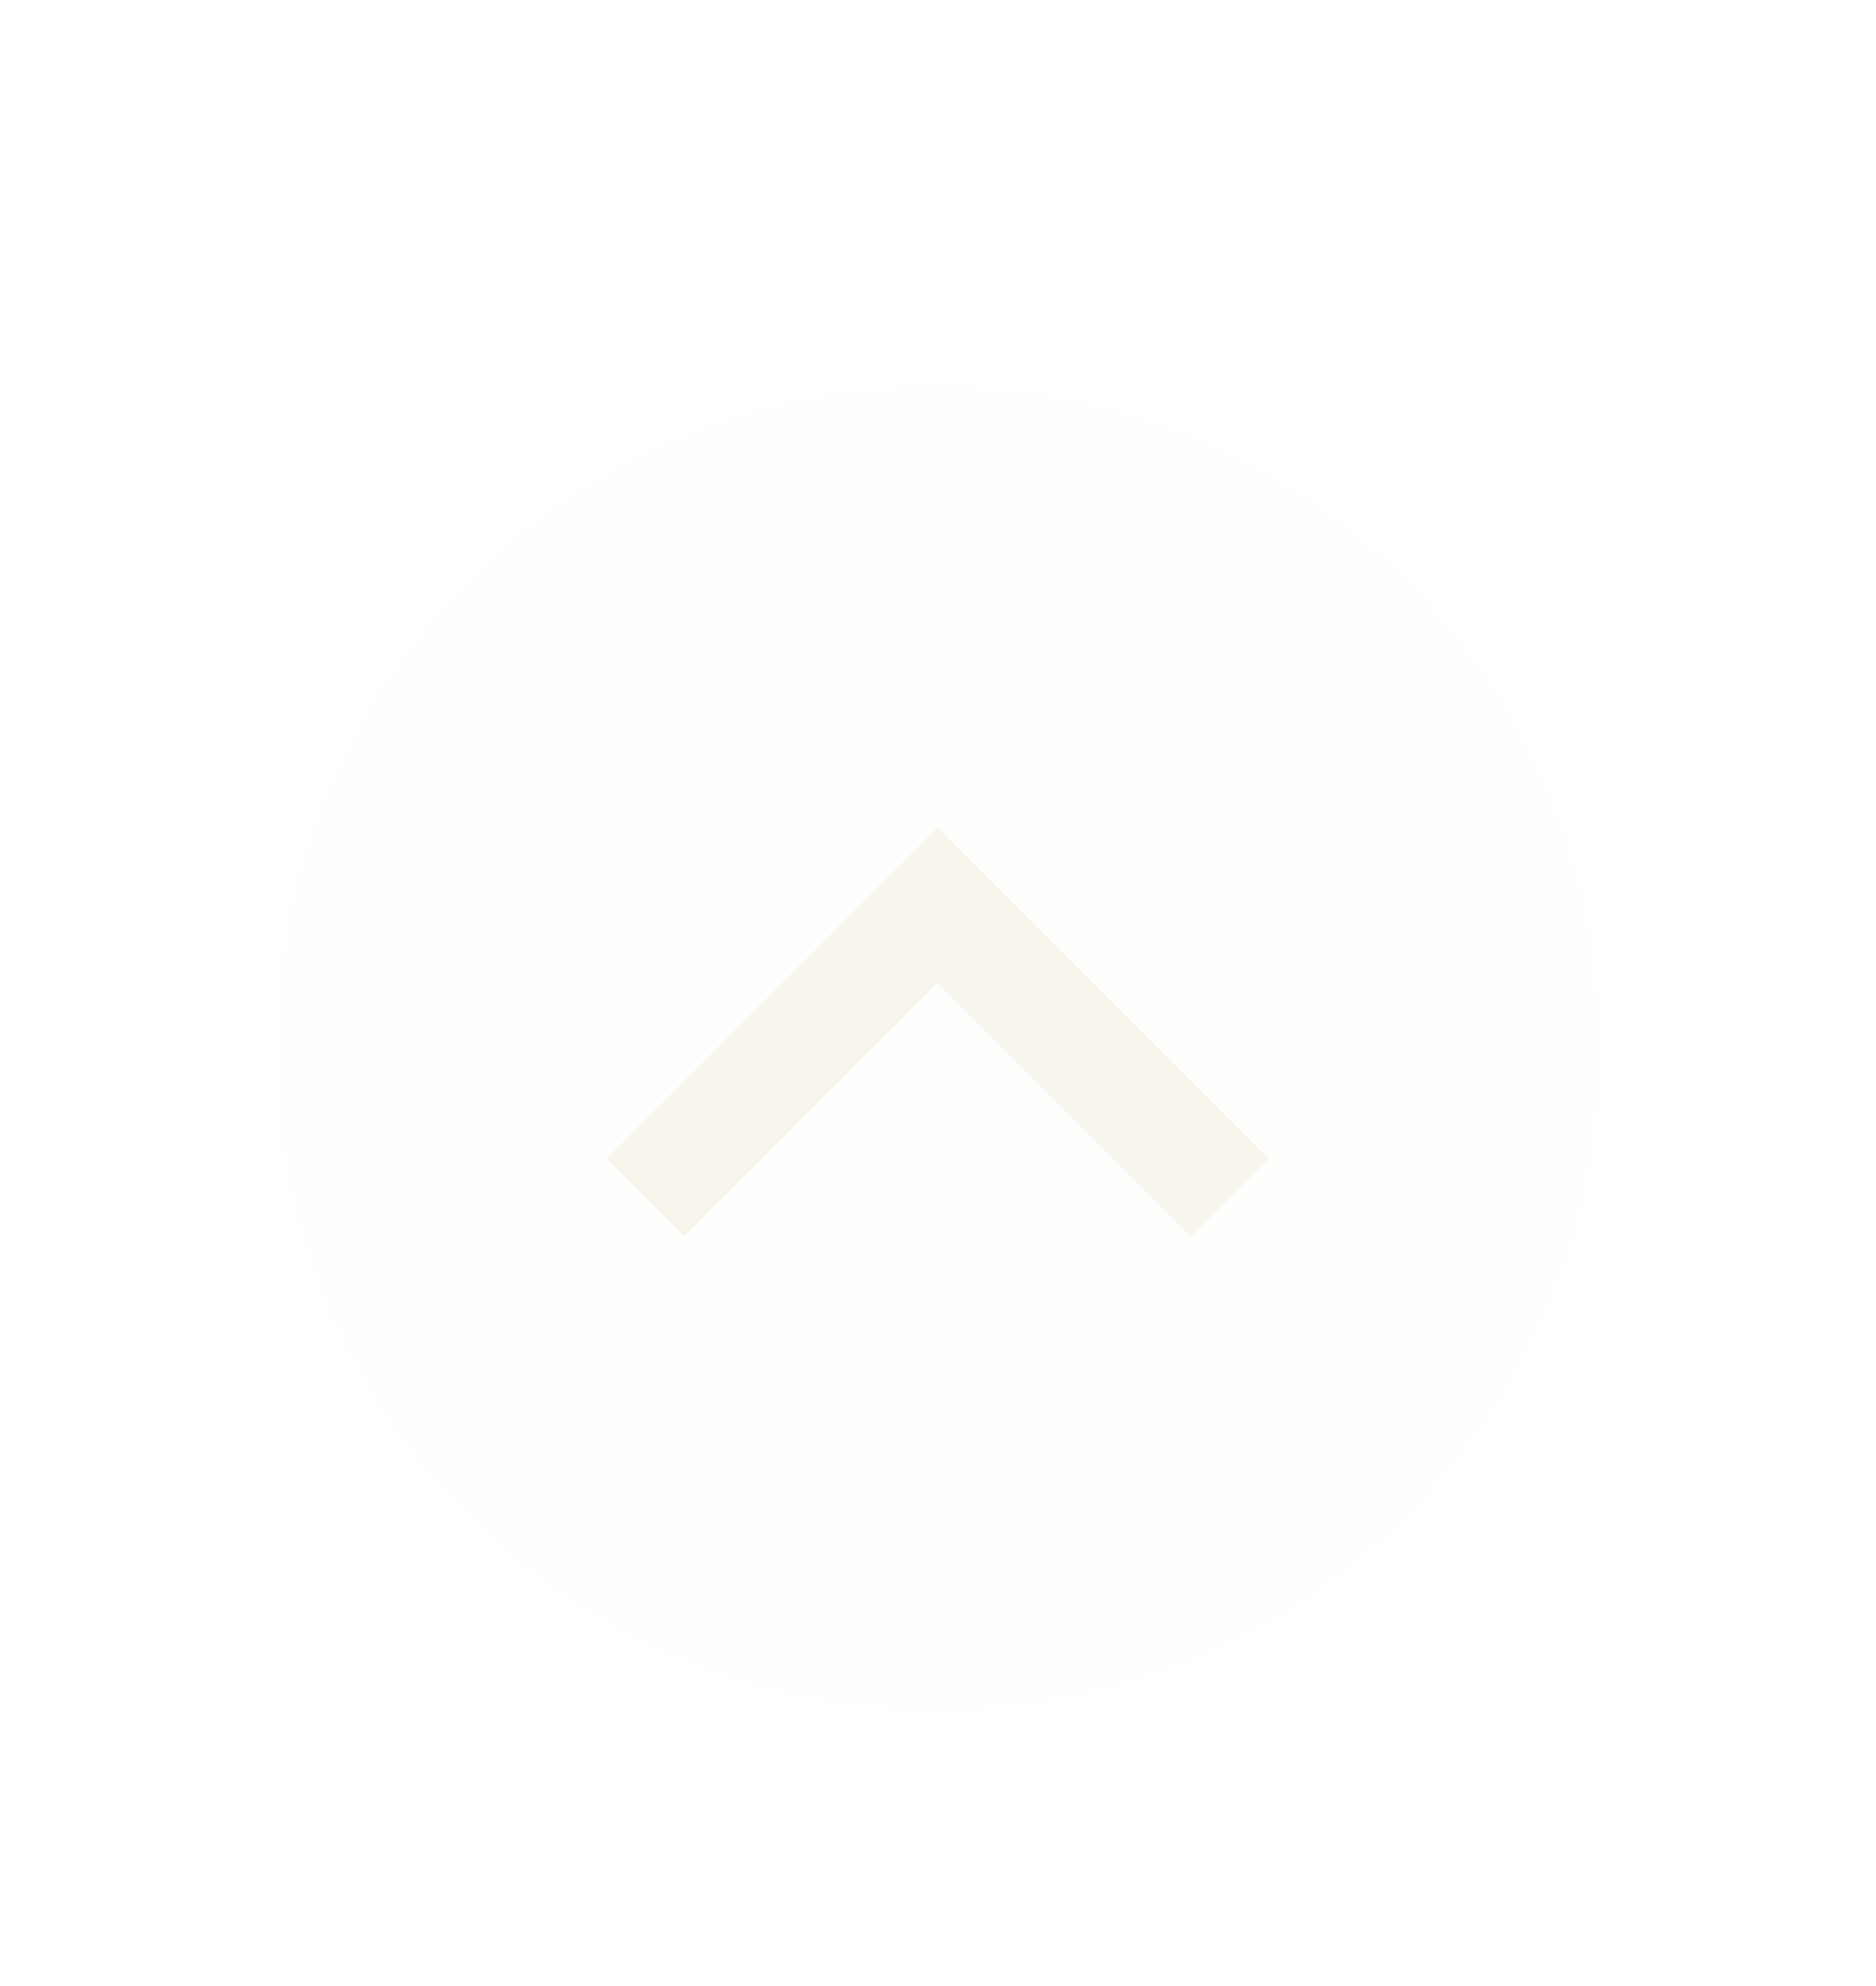
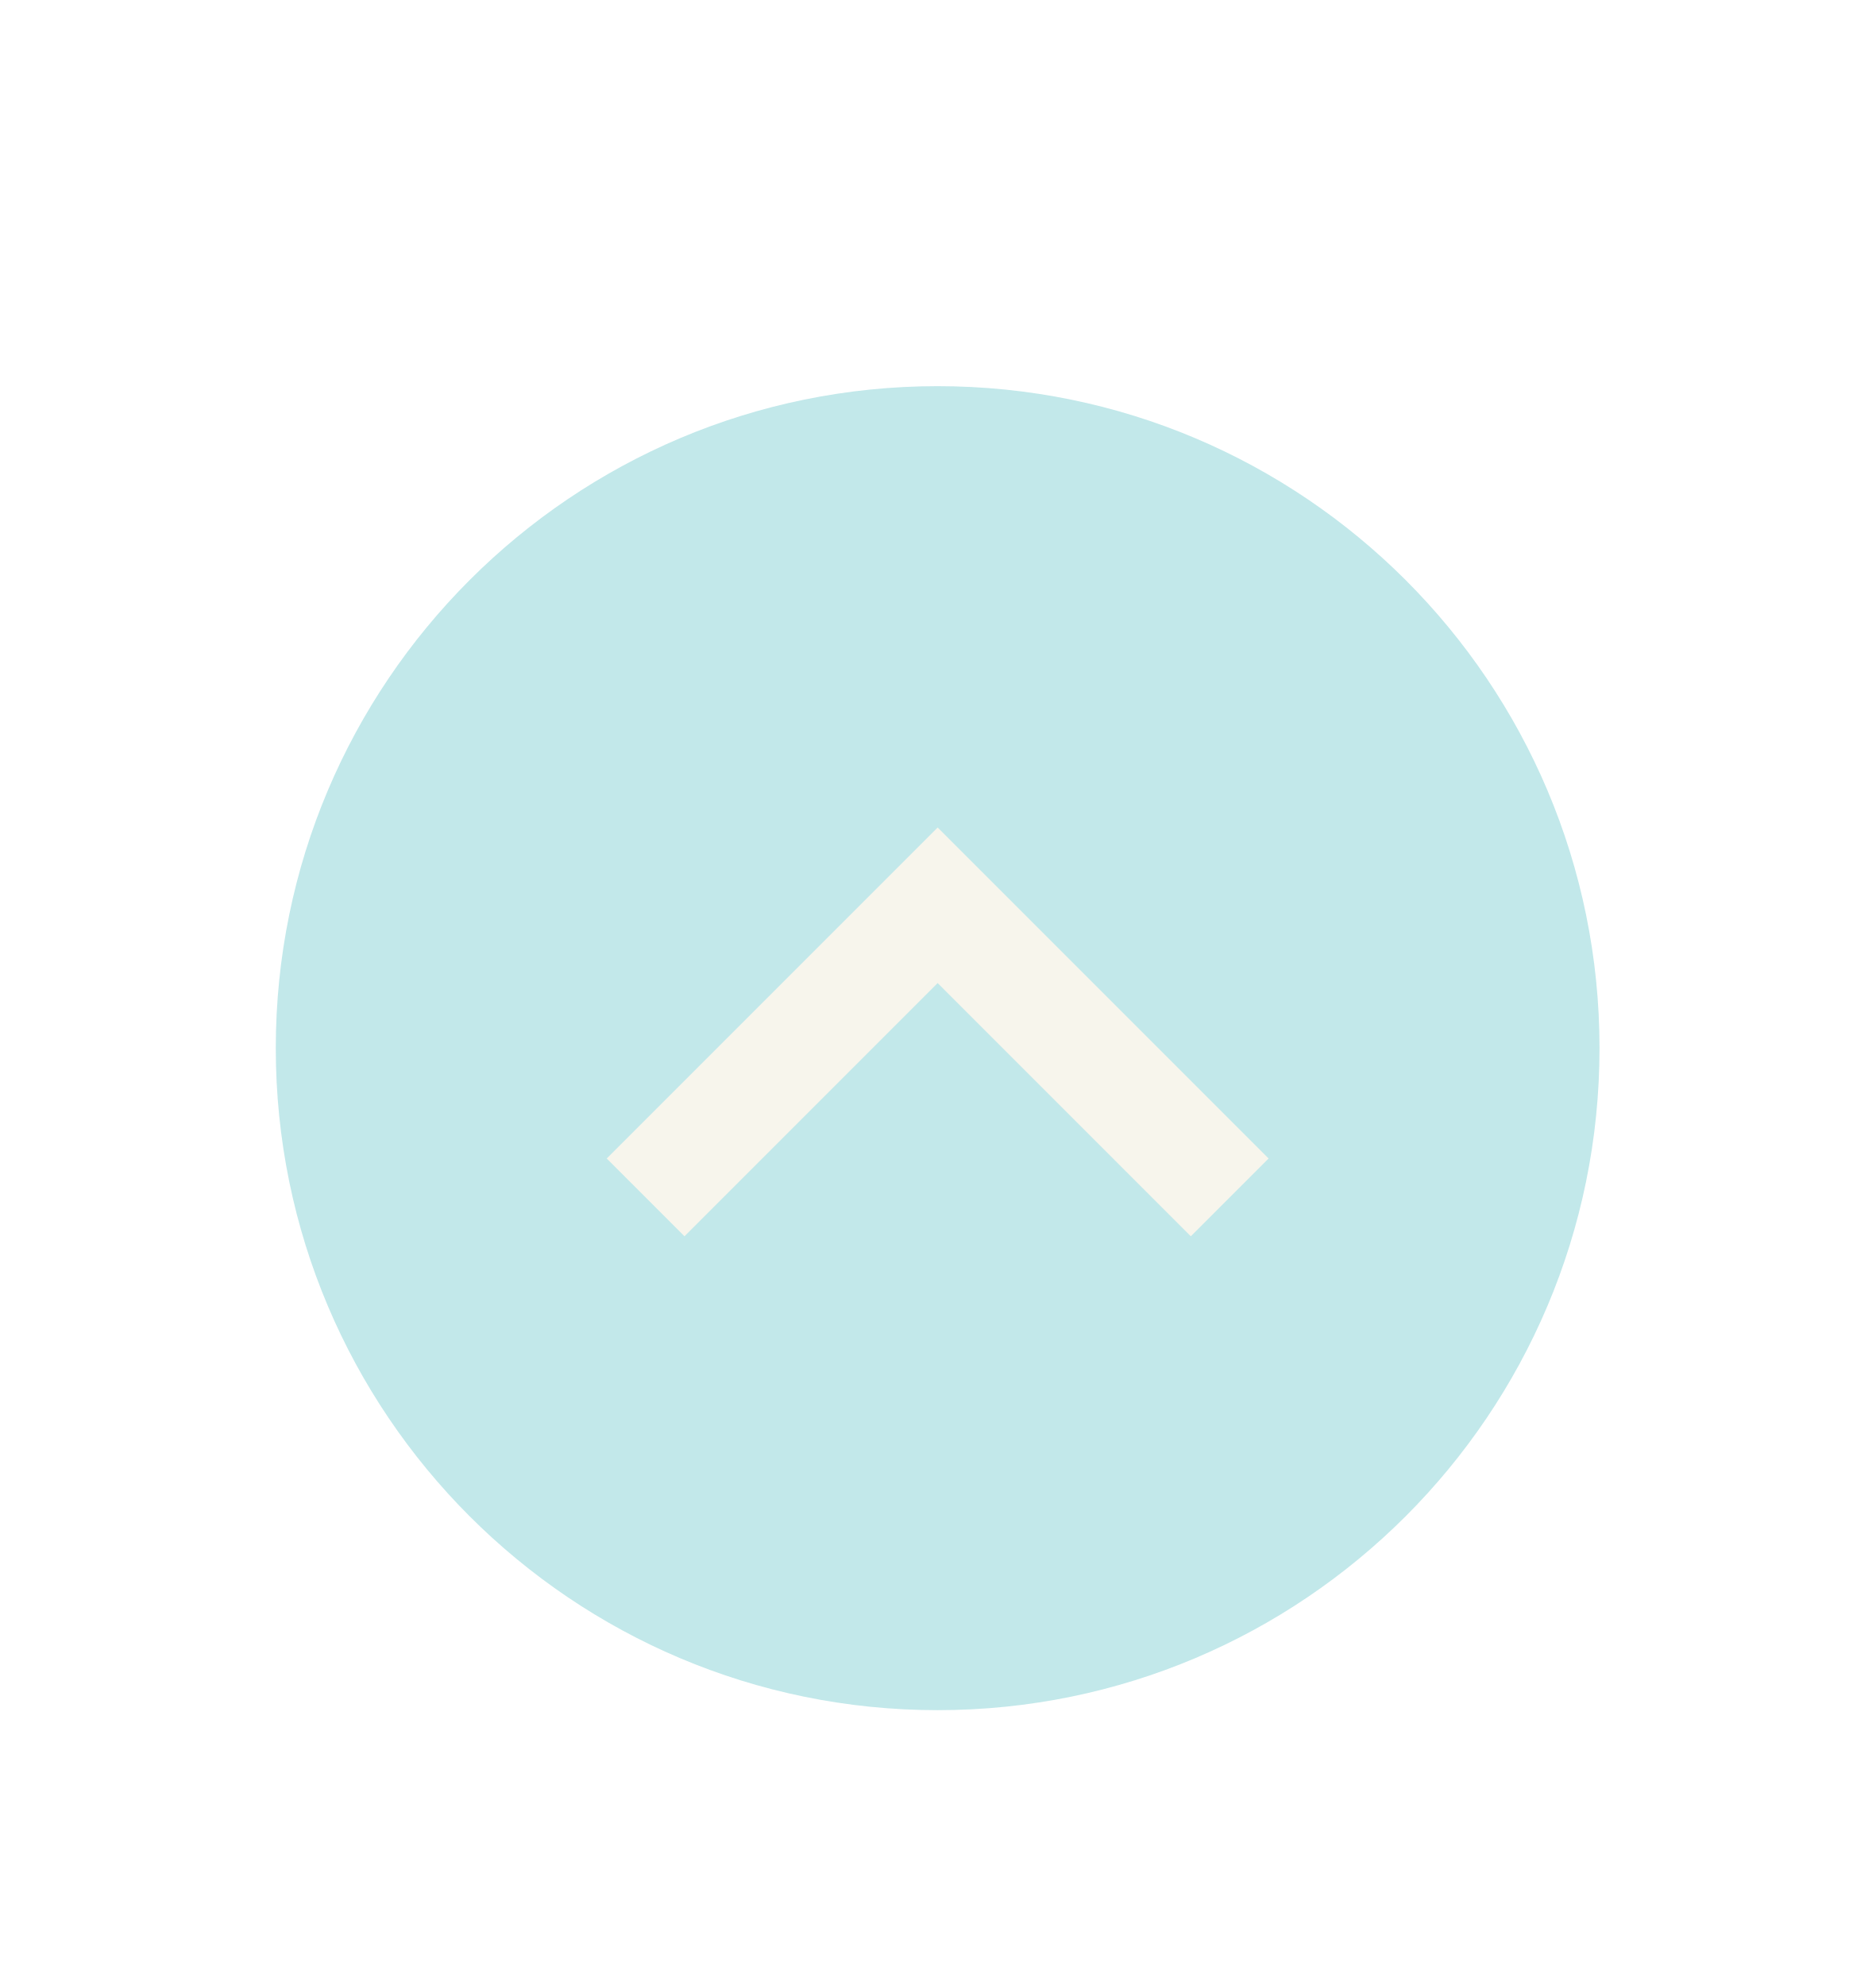
<svg xmlns="http://www.w3.org/2000/svg" width="34" height="36">
  <path d="M255 587.362h34v36h-34z" style="fill:none" transform="translate(-255 -587.362)" />
-   <path d="M272 618.362c6.627 0 12-5.372 12-12 0-6.627-5.373-12-12-12s-12 5.373-12 12c0 6.628 5.373 12 12 12" style="opacity:.15;fill:#F7F5EC;fill-opacity:1;fill-rule:evenodd;stroke:none;stroke-width:1.714" transform="translate(-255 -587.362)" />
+   <path d="M272 618.362c6.627 0 12-5.372 12-12 0-6.627-5.373-12-12-12s-12 5.373-12 12c0 6.628 5.373 12 12 12" style="opacity:.24;fill:#019FA7;fill-opacity:1;fill-rule:evenodd;stroke:none;stroke-width:1.714" transform="translate(-255 -587.362)" />
  <path d="m266 608.362 1.41 1.41 4.59-4.59 4.59 4.59 1.41-1.41-6-6z" style="opacity:1;fill:#F7F5EC" transform="translate(-255 -587.362)" />
</svg>
